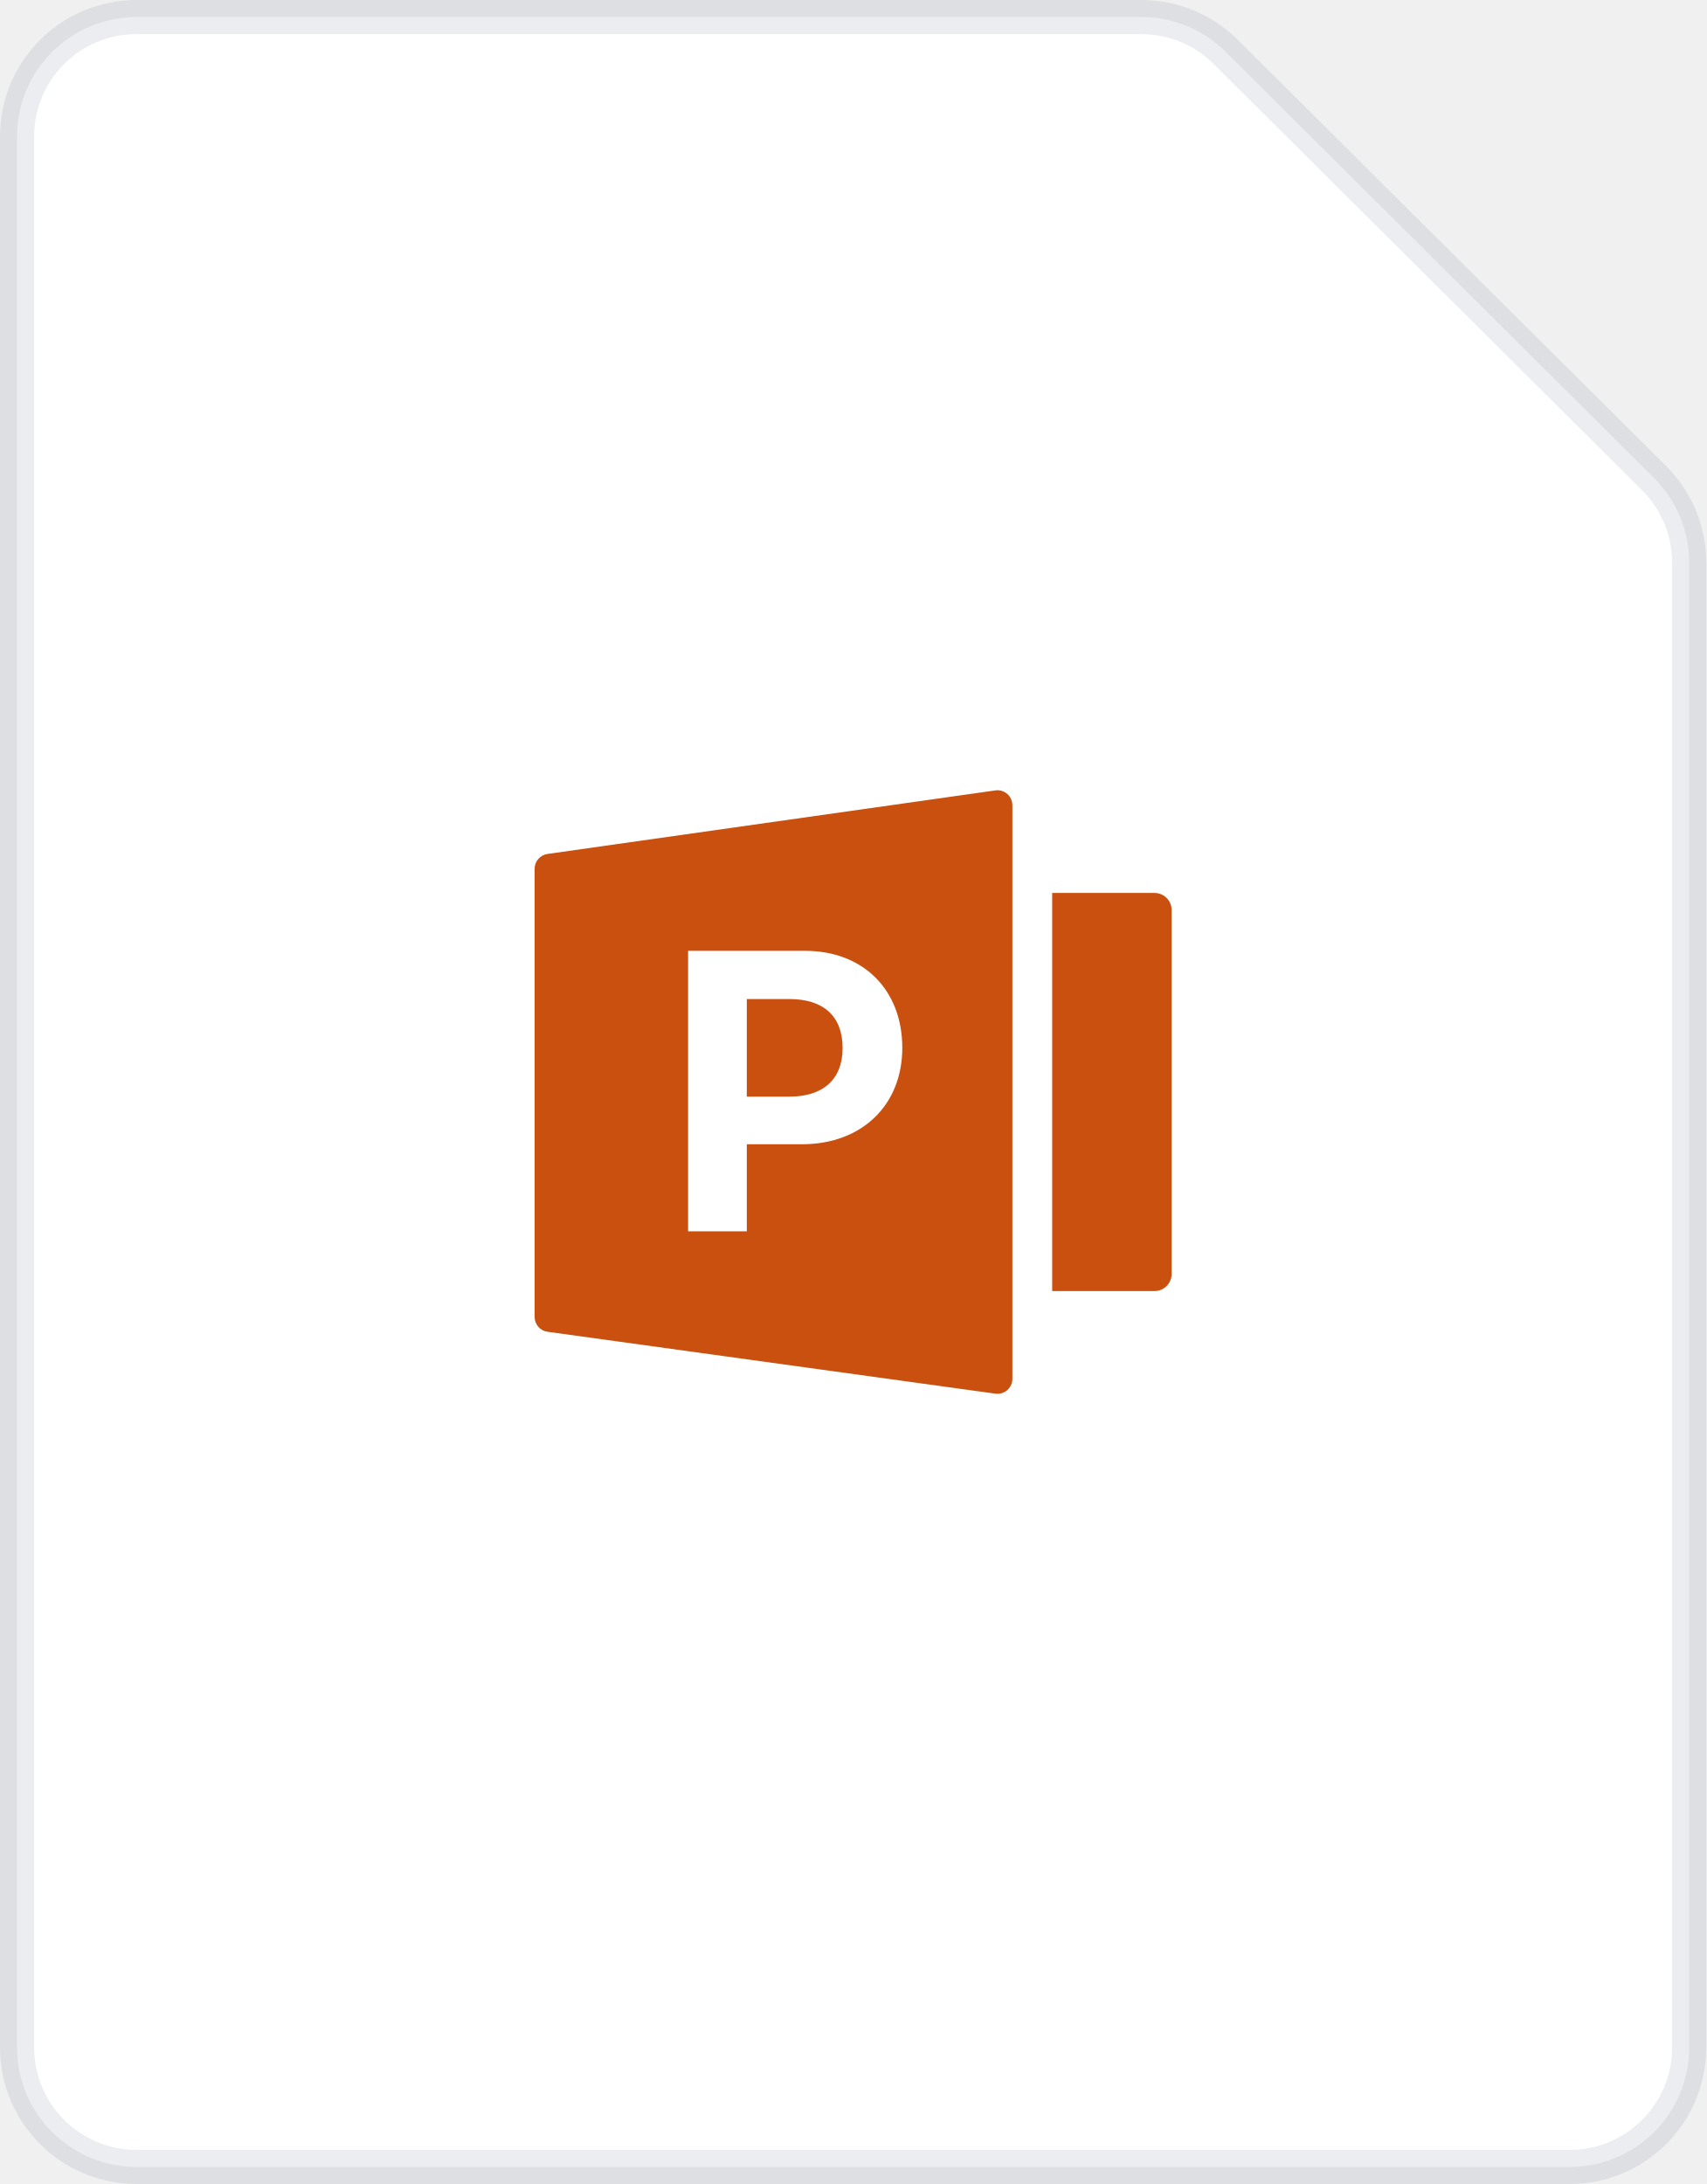
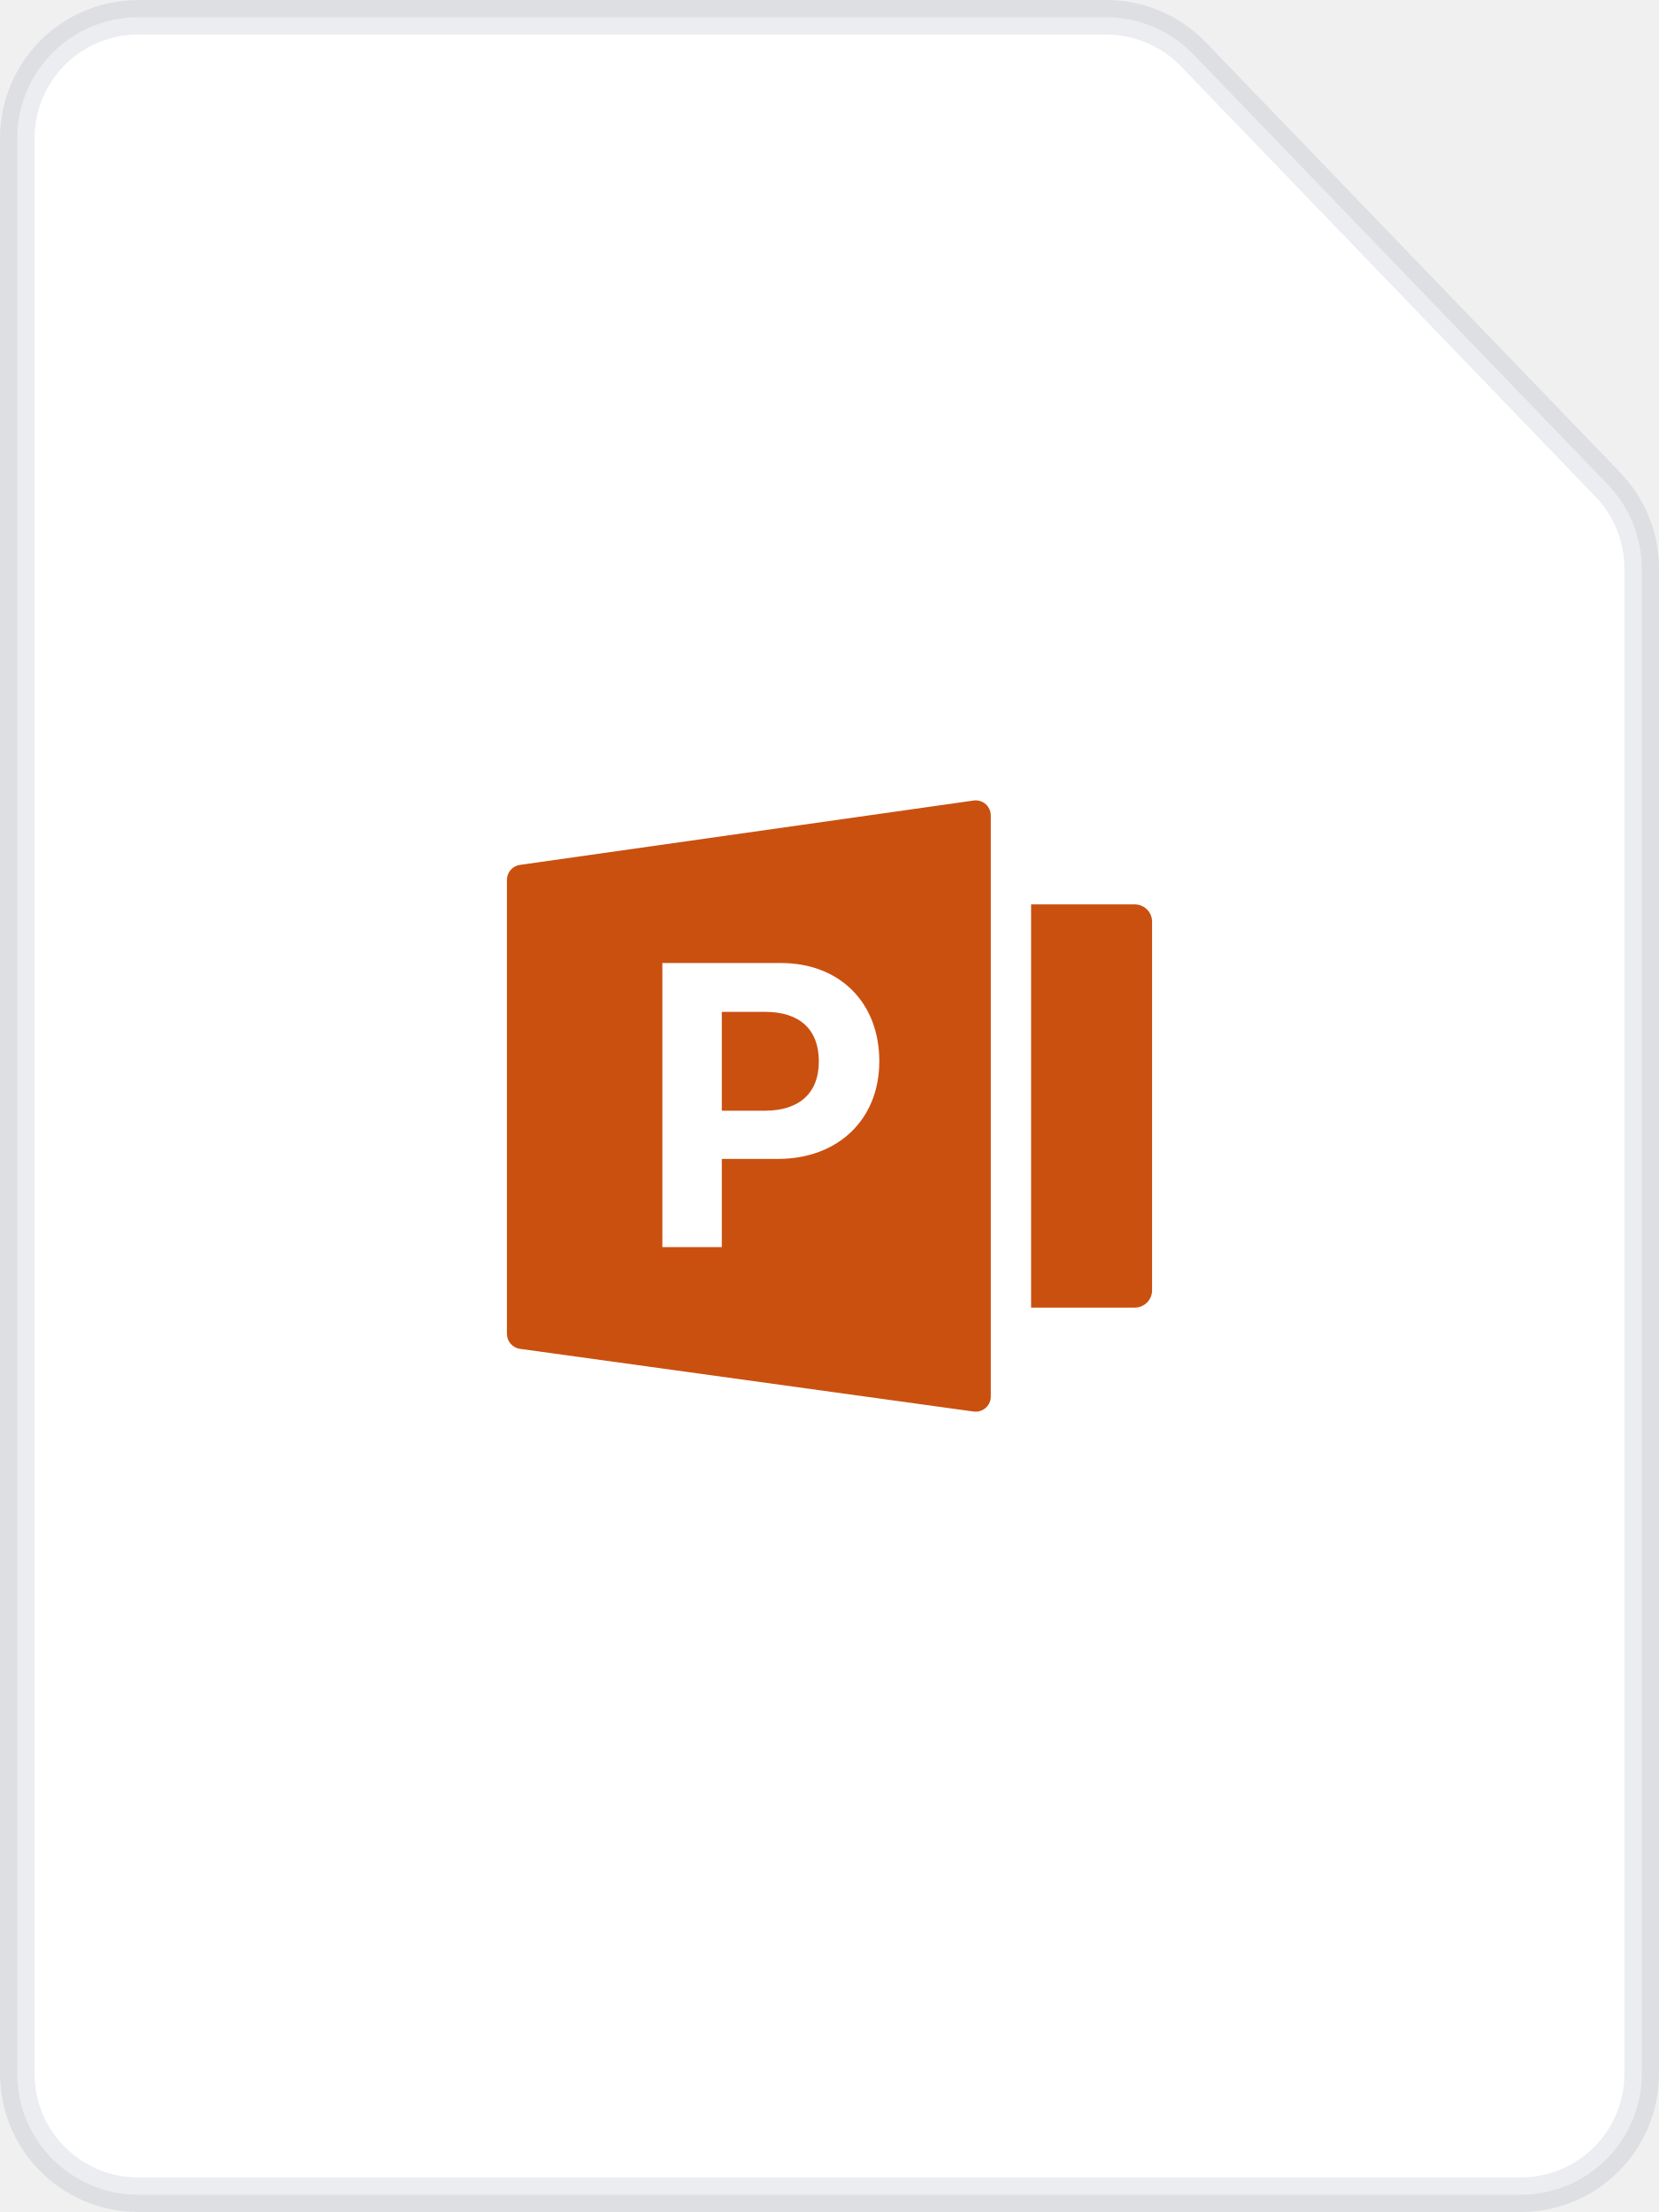
- <svg xmlns="http://www.w3.org/2000/svg" width="50" height="64" viewBox="0 0 50 64">
+ <svg xmlns="http://www.w3.org/2000/svg" width="48" height="64" viewBox="0 0 48 64">
  <g fill="none" fill-rule="evenodd">
-     <path fill="#FFF" stroke="#091E42" stroke-opacity=".08" d="M4,0.5 L33.448,0.5 C34.373,0.5 35.261,0.866 35.917,1.519 L48.469,14.007 C49.129,14.664 49.5,15.556 49.5,16.488 L49.5,60 C49.5,61.933 47.933,63.5 46,63.5 L4,63.5 C2.067,63.5 0.5,61.933 0.5,60 L0.5,4 C0.5,2.067 2.067,0.5 4,0.5 Z" />
-     <path fill="#CA5010" d="M16.043,25.024 L29.168,23.162 C29.407,23.128 29.628,23.294 29.662,23.533 C29.665,23.554 29.667,23.574 29.667,23.595 L29.667,40.407 C29.667,40.648 29.471,40.844 29.229,40.844 C29.209,40.844 29.189,40.843 29.169,40.84 L16.044,39.026 C15.828,38.996 15.667,38.811 15.667,38.593 L15.667,25.457 C15.667,25.24 15.827,25.055 16.043,25.024 Z M30.833,26.167 L33.833,26.167 C34.109,26.167 34.333,26.391 34.333,26.667 L34.333,37.333 C34.333,37.609 34.109,37.833 33.833,37.833 L30.833,37.833 L30.833,26.167 Z M20.164,27.863 L20.164,36.083 L21.884,36.083 L21.884,33.531 L23.507,33.531 C25.239,33.531 26.441,32.398 26.441,30.706 C26.441,28.997 25.285,27.863 23.593,27.863 L20.164,27.863 Z M21.884,29.276 L23.137,29.276 C24.128,29.276 24.692,29.777 24.692,30.711 C24.692,31.634 24.117,32.136 23.132,32.136 L21.884,32.136 L21.884,29.276 Z" />
+     <path fill="#FFF" stroke="#091E42" stroke-opacity=".08" d="M4,0.5 L32.007,0.5 C32.958,0.5 33.868,0.887 34.528,1.572 L46.521,14.022 C47.149,14.675 47.5,15.545 47.5,16.451 L47.5,60 C47.5,61.933 45.933,63.5 44,63.5 L4,63.5 C2.067,63.5 0.5,61.933 0.5,60 L0.5,4 C0.5,2.067 2.067,0.5 4,0.5 Z" />
+     <path fill="#CA5010" d="M15.043,25.024 L28.168,23.162 C28.407,23.128 28.628,23.294 28.662,23.533 C28.665,23.554 28.667,23.574 28.667,23.595 L28.667,40.407 C28.667,40.648 28.471,40.844 28.229,40.844 C28.209,40.844 28.189,40.843 28.169,40.84 L15.044,39.026 C14.828,38.996 14.667,38.811 14.667,38.593 L14.667,25.457 C14.667,25.24 14.827,25.055 15.043,25.024 Z M29.833,26.167 L32.833,26.167 C33.109,26.167 33.333,26.391 33.333,26.667 L33.333,37.333 C33.333,37.609 33.109,37.833 32.833,37.833 L29.833,37.833 L29.833,26.167 Z M19.164,27.863 L19.164,36.083 L20.884,36.083 L20.884,33.531 L22.507,33.531 C24.239,33.531 25.441,32.398 25.441,30.706 C25.441,28.997 24.285,27.863 22.593,27.863 L19.164,27.863 Z M20.884,29.276 L22.137,29.276 C23.128,29.276 23.692,29.777 23.692,30.711 C23.692,31.634 23.117,32.136 22.132,32.136 L20.884,32.136 L20.884,29.276 Z" />
  </g>
</svg>
